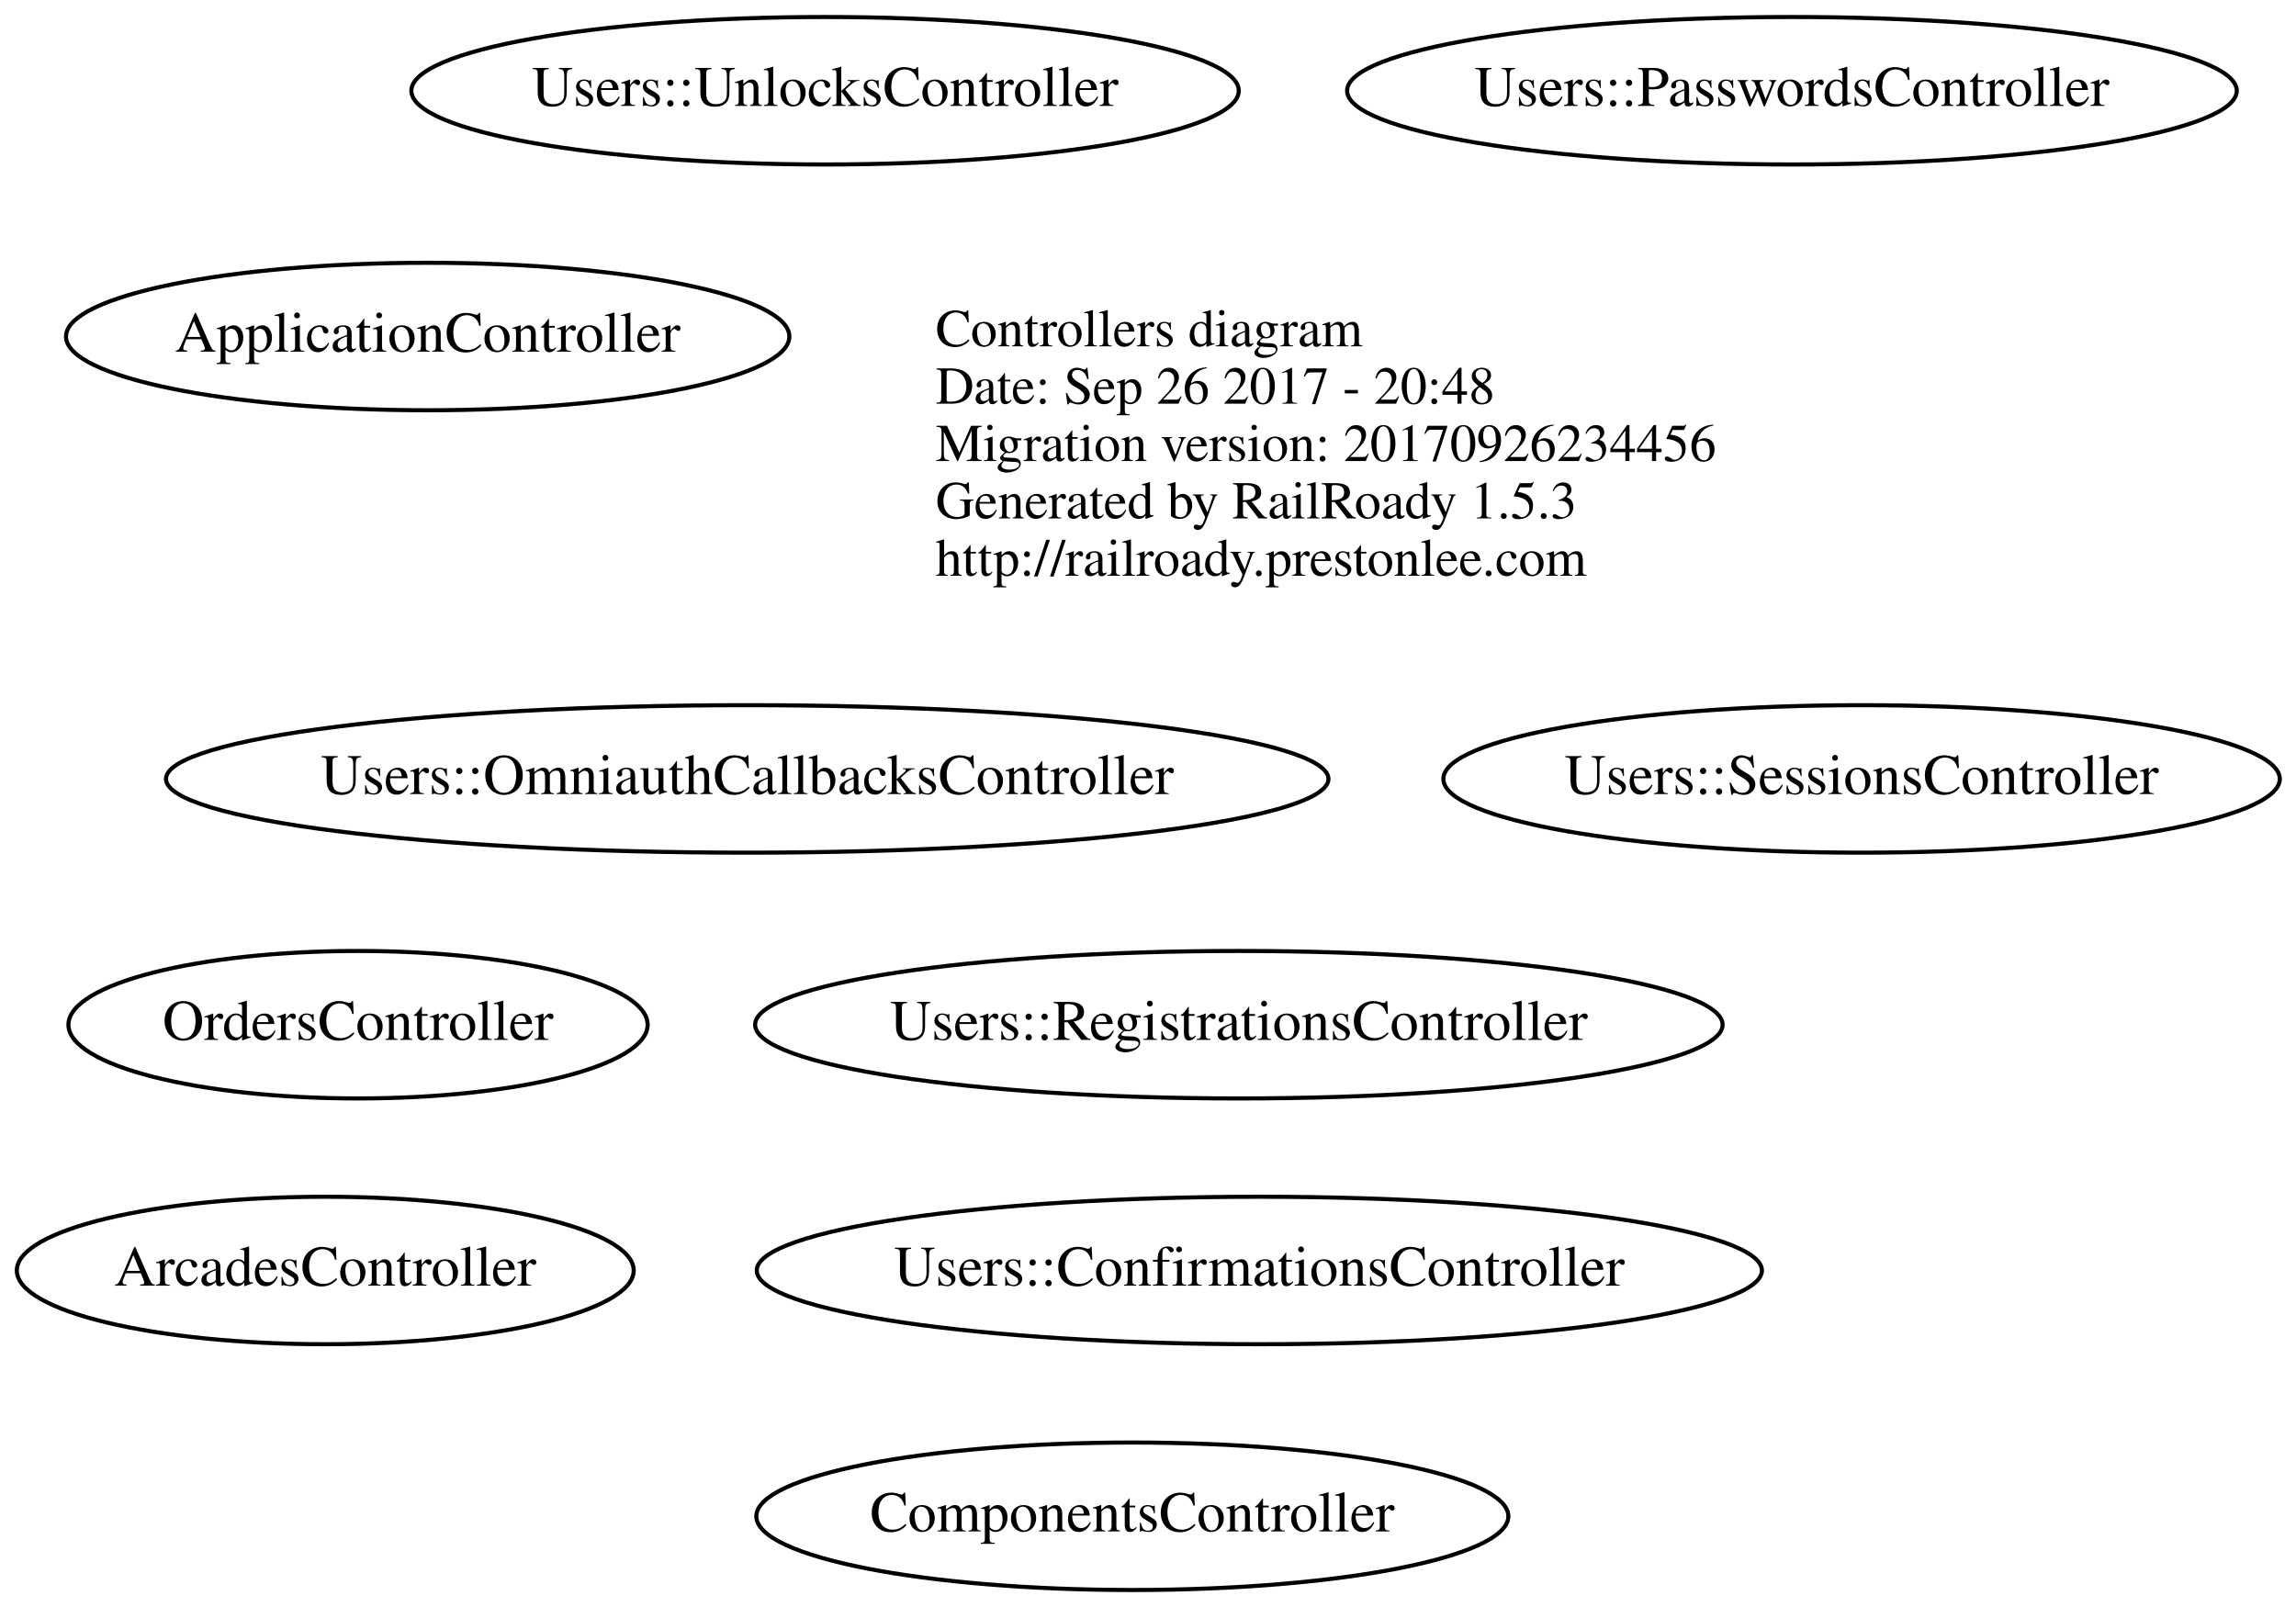
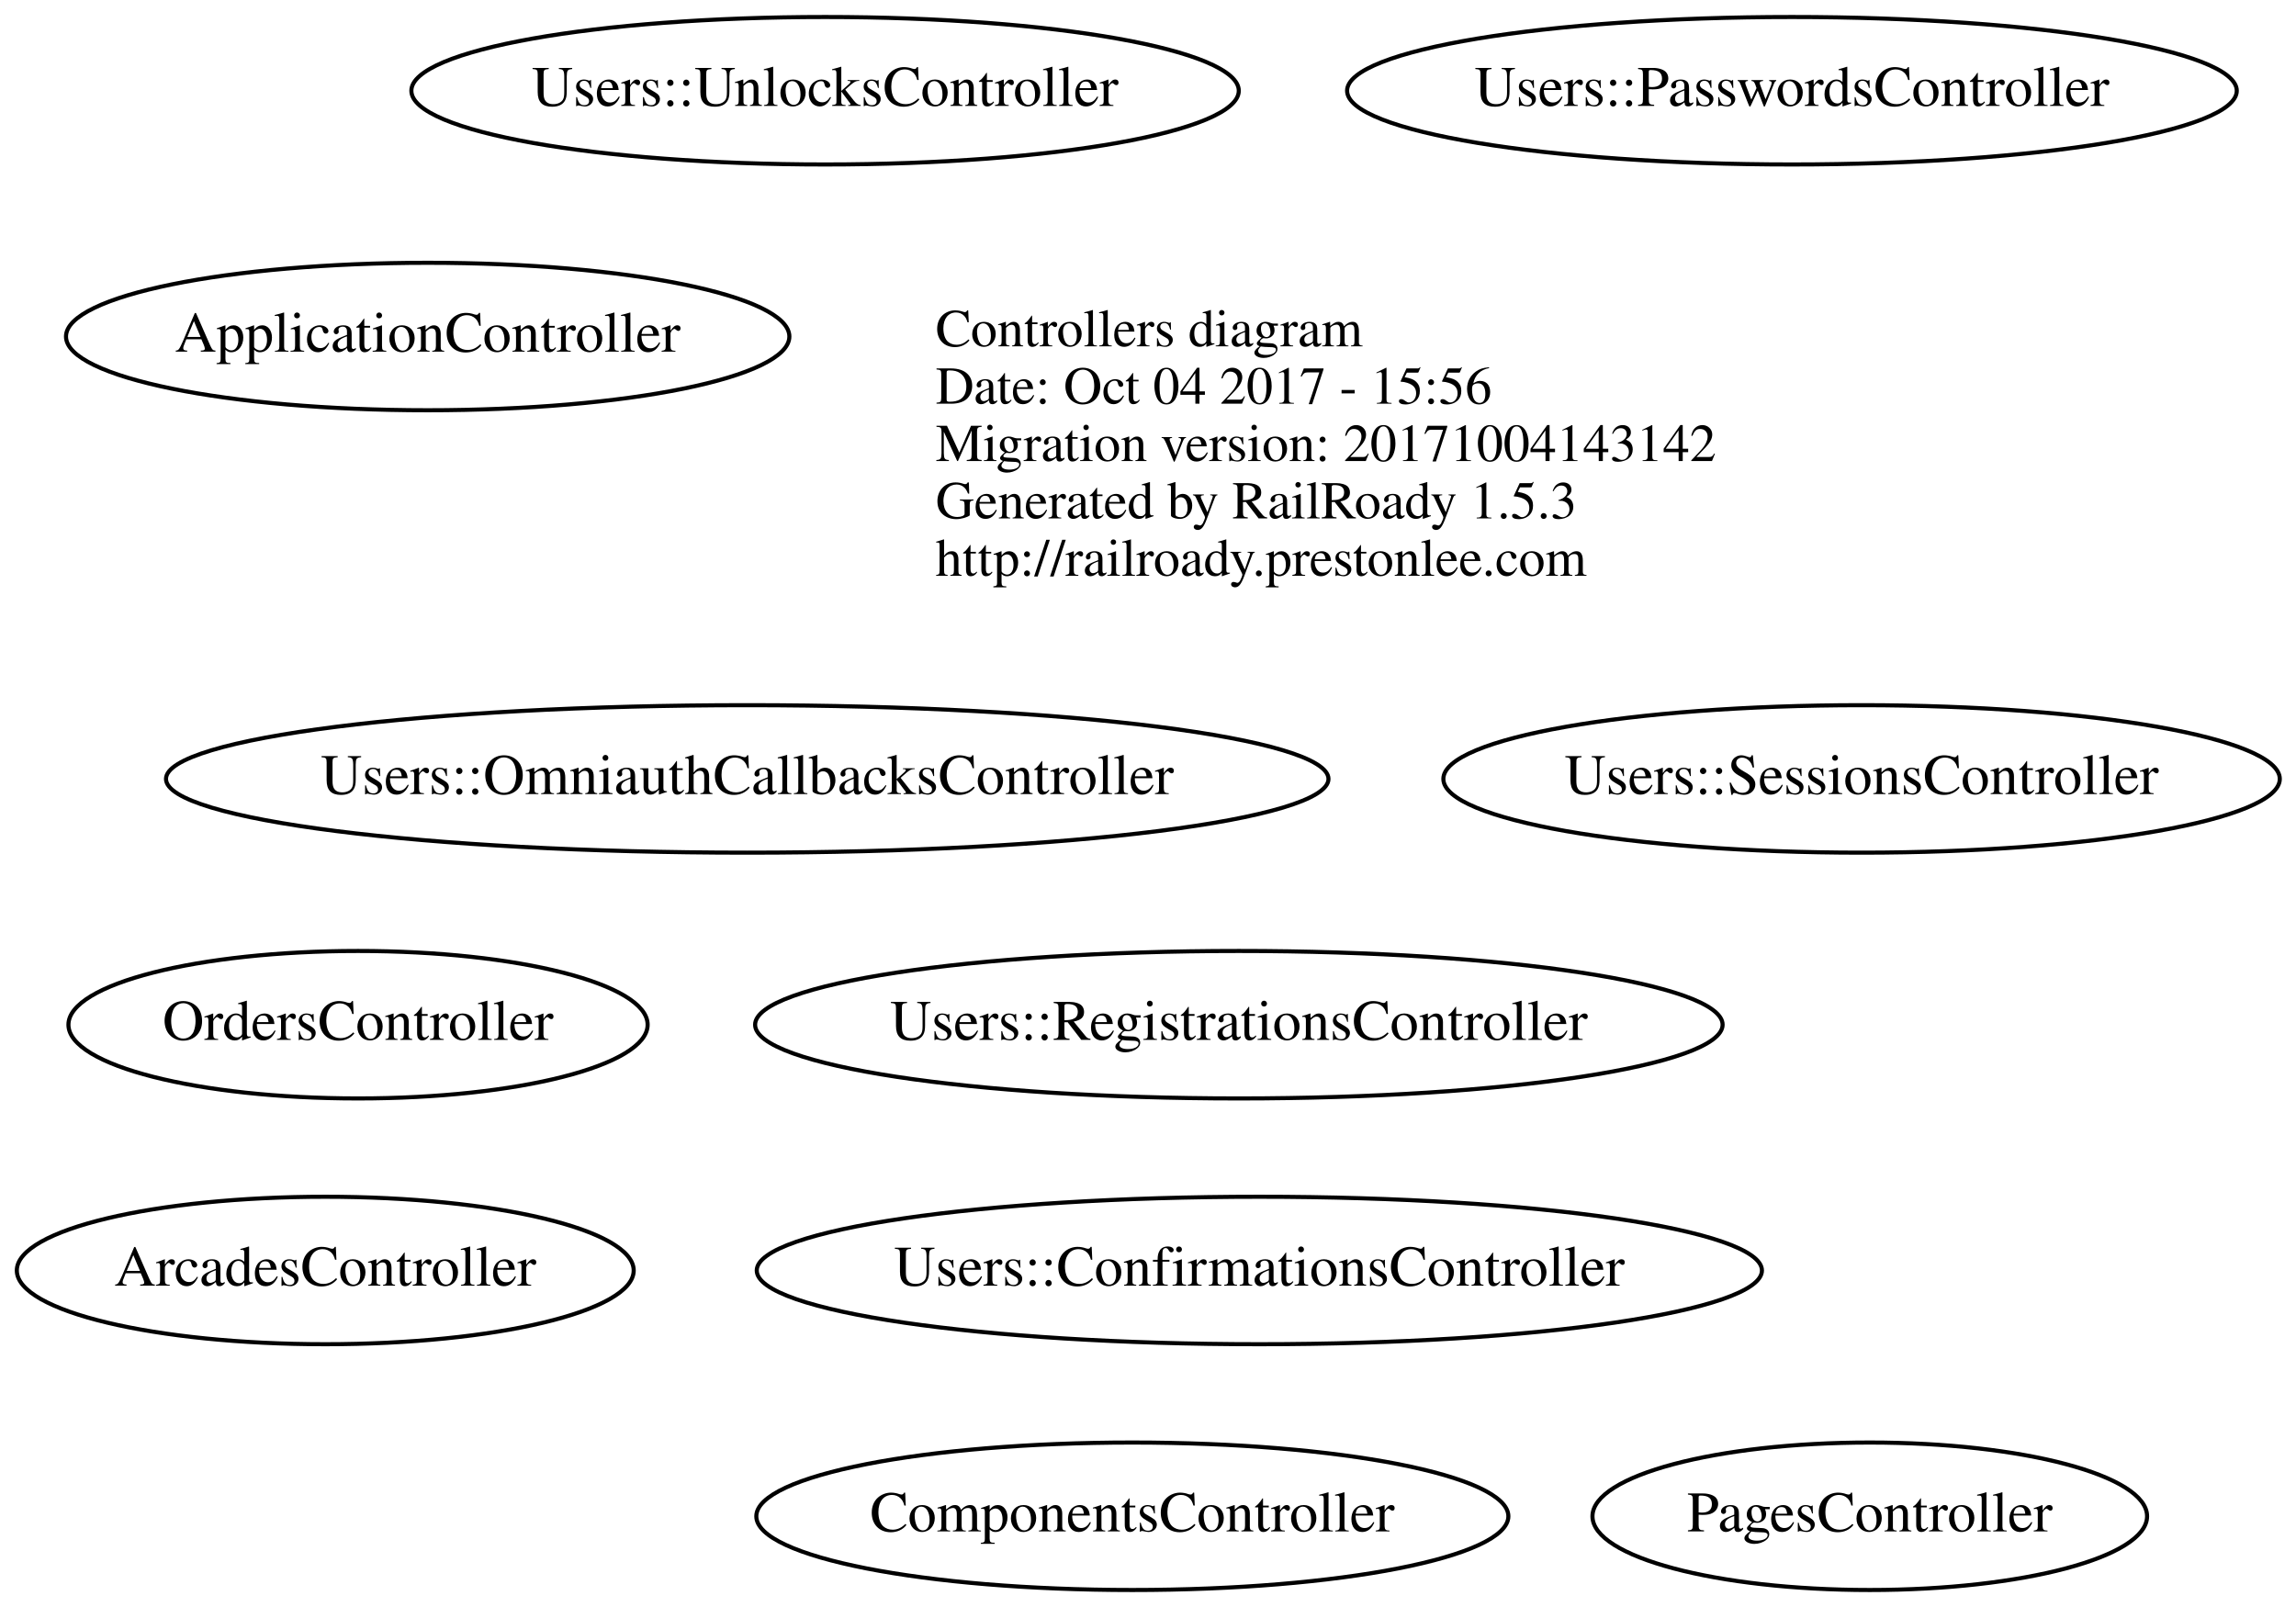
<svg xmlns="http://www.w3.org/2000/svg" width="560pt" height="392pt" viewBox="0.00 0.00 560.43 392.00">
  <g id="graph0" class="graph" transform="scale(1 1) rotate(0) translate(184.393 184)">
    <polygon fill="none" stroke="none" points="-184.393,208 -184.393,-184 376.041,-184 376.041,208 -184.393,208" />
    <g id="node1" class="node">
      <text text-anchor="start" x="44" y="-99.6" font-family="Times,serif" font-size="13.00">Controllers diagram</text>
-       <text text-anchor="start" x="44" y="-85.6" font-family="Times,serif" font-size="13.00">Date: Sep 26 2017 - 20:48</text>
-       <text text-anchor="start" x="44" y="-71.6" font-family="Times,serif" font-size="13.00">Migration version: 20170926234456</text>
+       <text text-anchor="start" x="44" y="-85.6" font-family="Times,serif" font-size="13.00">Date: Oct 04 2017 - 15:56</text>
+       <text text-anchor="start" x="44" y="-71.6" font-family="Times,serif" font-size="13.00">Migration version: 20171004143142</text>
      <text text-anchor="start" x="44" y="-57.6" font-family="Times,serif" font-size="13.00">Generated by RailRoady 1.5.3</text>
      <text text-anchor="start" x="44" y="-43.6" font-family="Times,serif" font-size="13.00">http://railroady.prestonlee.com</text>
    </g>
    <g id="node2" class="node">
      <ellipse fill="none" stroke="black" cx="253" cy="-162" rx="108.581" ry="18" />
      <text text-anchor="middle" x="253" y="-158.3" font-family="Times,serif" font-size="14.00">Users::PasswordsController</text>
    </g>
    <g id="node3" class="node">
      <ellipse fill="none" stroke="black" cx="118" cy="66" rx="118.079" ry="18" />
      <text text-anchor="middle" x="118" y="69.7" font-family="Times,serif" font-size="14.00">Users::RegistrationsController</text>
    </g>
    <g id="node4" class="node">
      <ellipse fill="none" stroke="black" cx="17" cy="-162" rx="100.983" ry="18" />
      <text text-anchor="middle" x="17" y="-158.3" font-family="Times,serif" font-size="14.00">Users::UnlocksController</text>
    </g>
    <g id="node5" class="node">
      <ellipse fill="none" stroke="black" cx="270" cy="6" rx="102.082" ry="18" />
      <text text-anchor="middle" x="270" y="9.7" font-family="Times,serif" font-size="14.00">Users::SessionsController</text>
    </g>
    <g id="node6" class="node">
      <ellipse fill="none" stroke="black" cx="-2" cy="6" rx="141.875" ry="18" />
      <text text-anchor="middle" x="-2" y="9.7" font-family="Times,serif" font-size="14.00">Users::OmniauthCallbacksController</text>
    </g>
    <g id="node7" class="node">
      <ellipse fill="none" stroke="black" cx="123" cy="126" rx="122.678" ry="18" />
      <text text-anchor="middle" x="123" y="129.7" font-family="Times,serif" font-size="14.00">Users::ConfirmationsController</text>
    </g>
    <g id="node8" class="node">
      <ellipse fill="none" stroke="black" cx="-80" cy="-102" rx="88.284" ry="18" />
      <text text-anchor="middle" x="-80" y="-98.3" font-family="Times,serif" font-size="14.00">ApplicationController</text>
    </g>
    <g id="node9" class="node">
      <ellipse fill="none" stroke="black" cx="-97" cy="66" rx="70.688" ry="18" />
      <text text-anchor="middle" x="-97" y="69.7" font-family="Times,serif" font-size="14.00">OrdersController</text>
    </g>
    <g id="node10" class="node">
      <ellipse fill="none" stroke="black" cx="-105" cy="126" rx="75.287" ry="18" />
      <text text-anchor="middle" x="-105" y="129.7" font-family="Times,serif" font-size="14.00">ArcadesController</text>
    </g>
    <g id="node11" class="node">
+       <ellipse fill="none" stroke="black" cx="272" cy="186" rx="67.688" ry="18" />
+       <text text-anchor="middle" x="272" y="189.7" font-family="Times,serif" font-size="14.00">PagesController</text>
+     </g>
+     <g id="node12" class="node">
      <ellipse fill="none" stroke="black" cx="92" cy="186" rx="91.784" ry="18" />
      <text text-anchor="middle" x="92" y="189.7" font-family="Times,serif" font-size="14.00">ComponentsController</text>
    </g>
  </g>
</svg>
